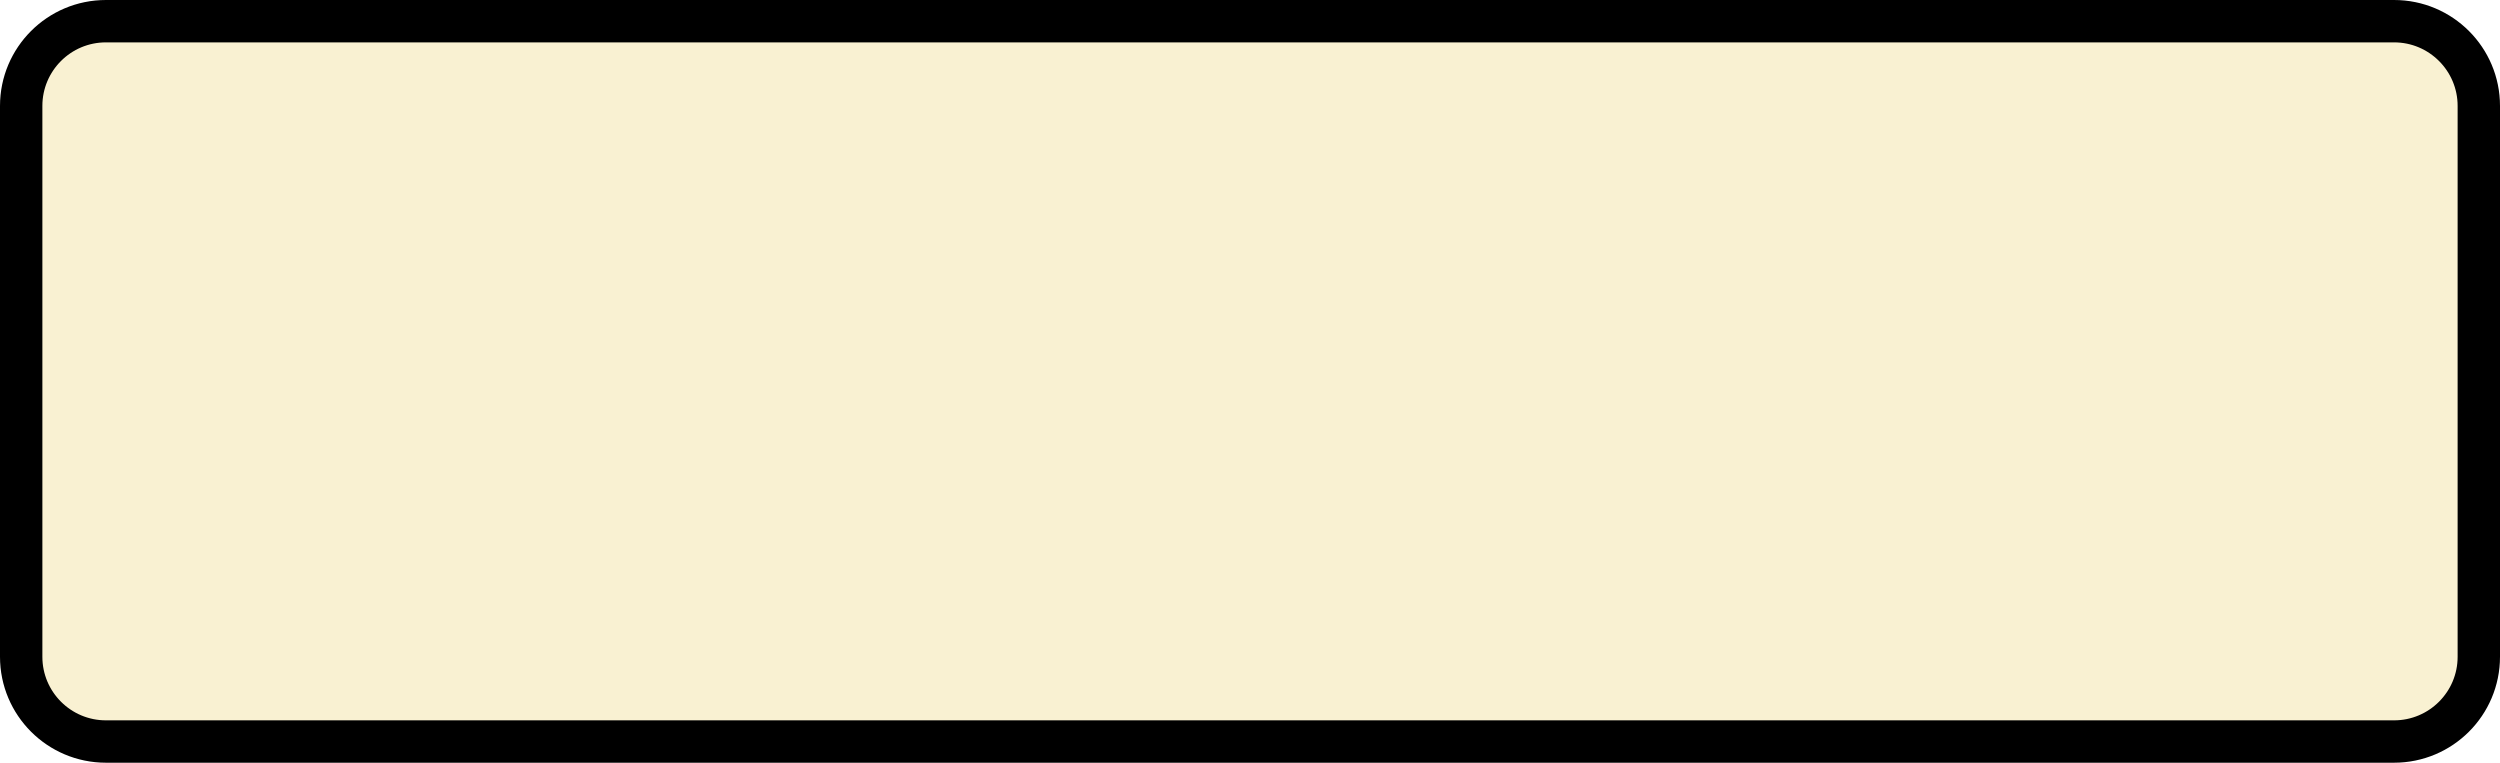
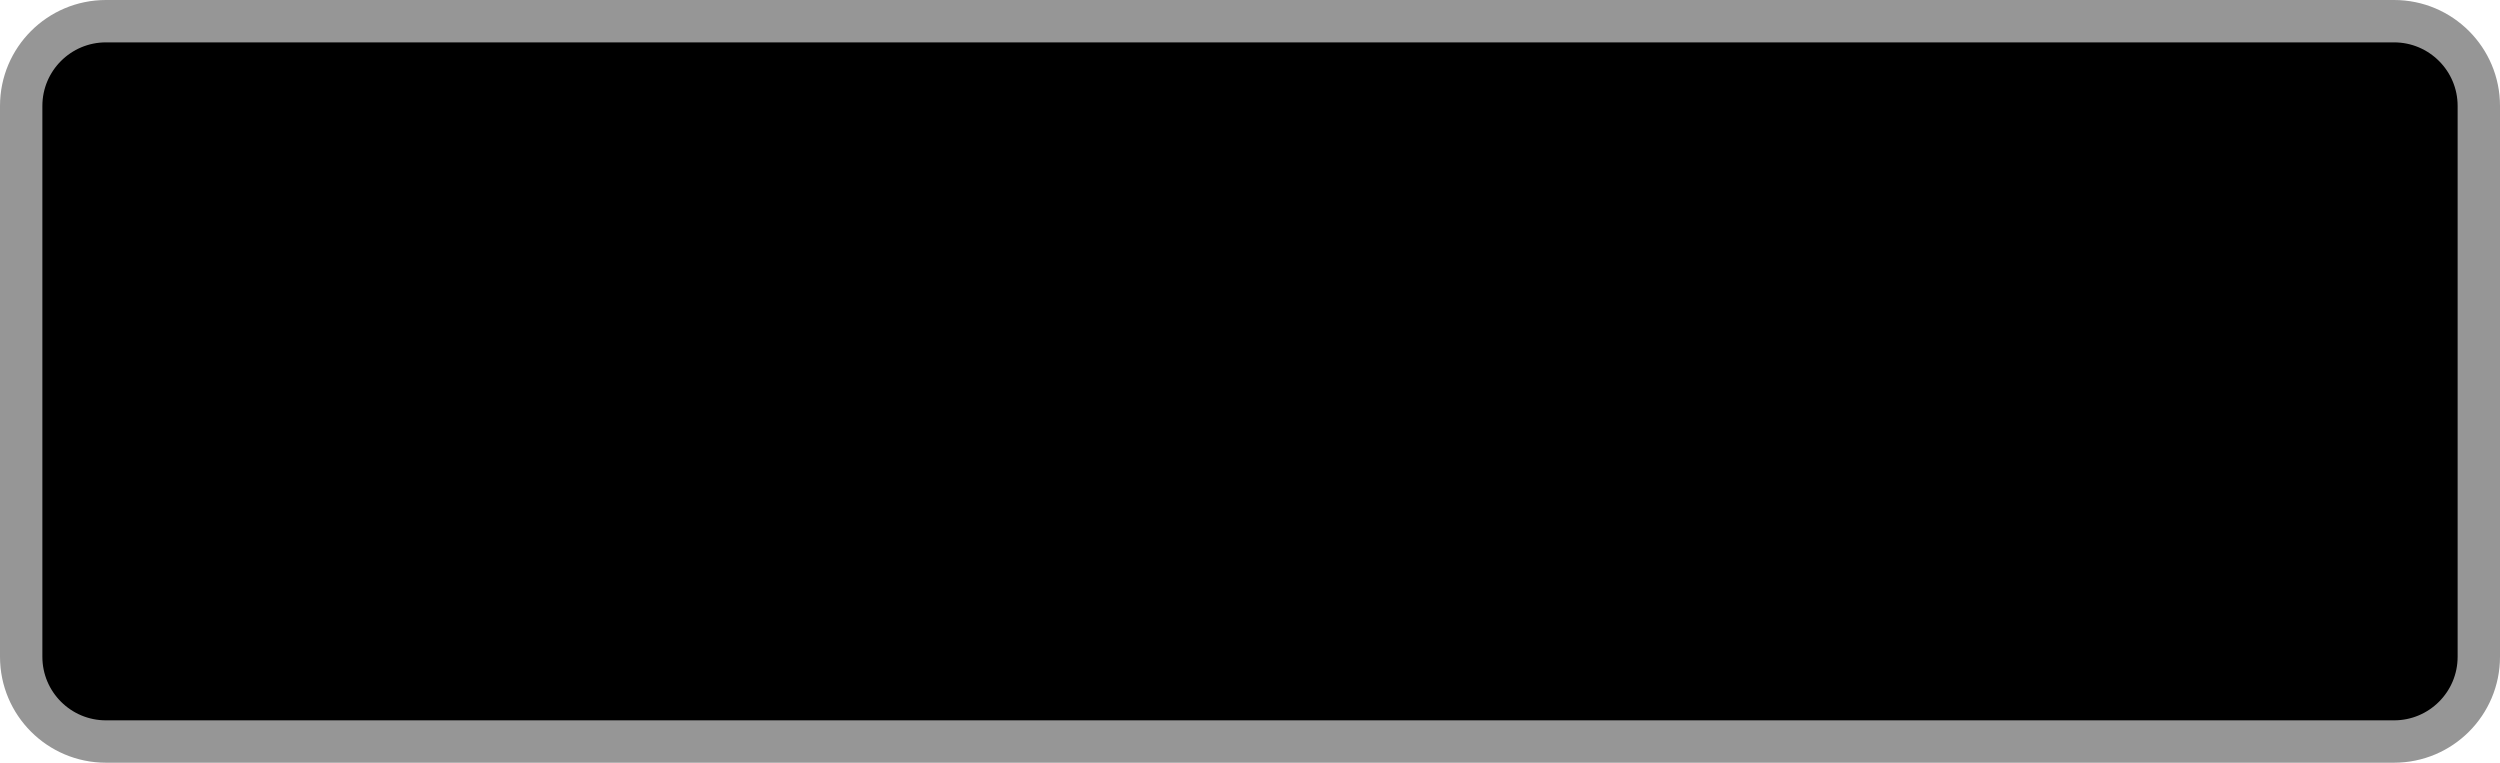
<svg xmlns="http://www.w3.org/2000/svg" width="100%" height="100%" viewBox="0 0 59 18">
-   <rect x="0.5" y="0.5" width="58" height="17" rx="2" ry="2" id="shield" style="fill:#f9f1d2;stroke:#000000;stroke-width:1;" />
+   <rect x="0.5" y="0.5" width="58" height="17" rx="2" ry="2" id="shield" style="fill:#000000;stroke:#969696;stroke-width:1;" />
</svg>
